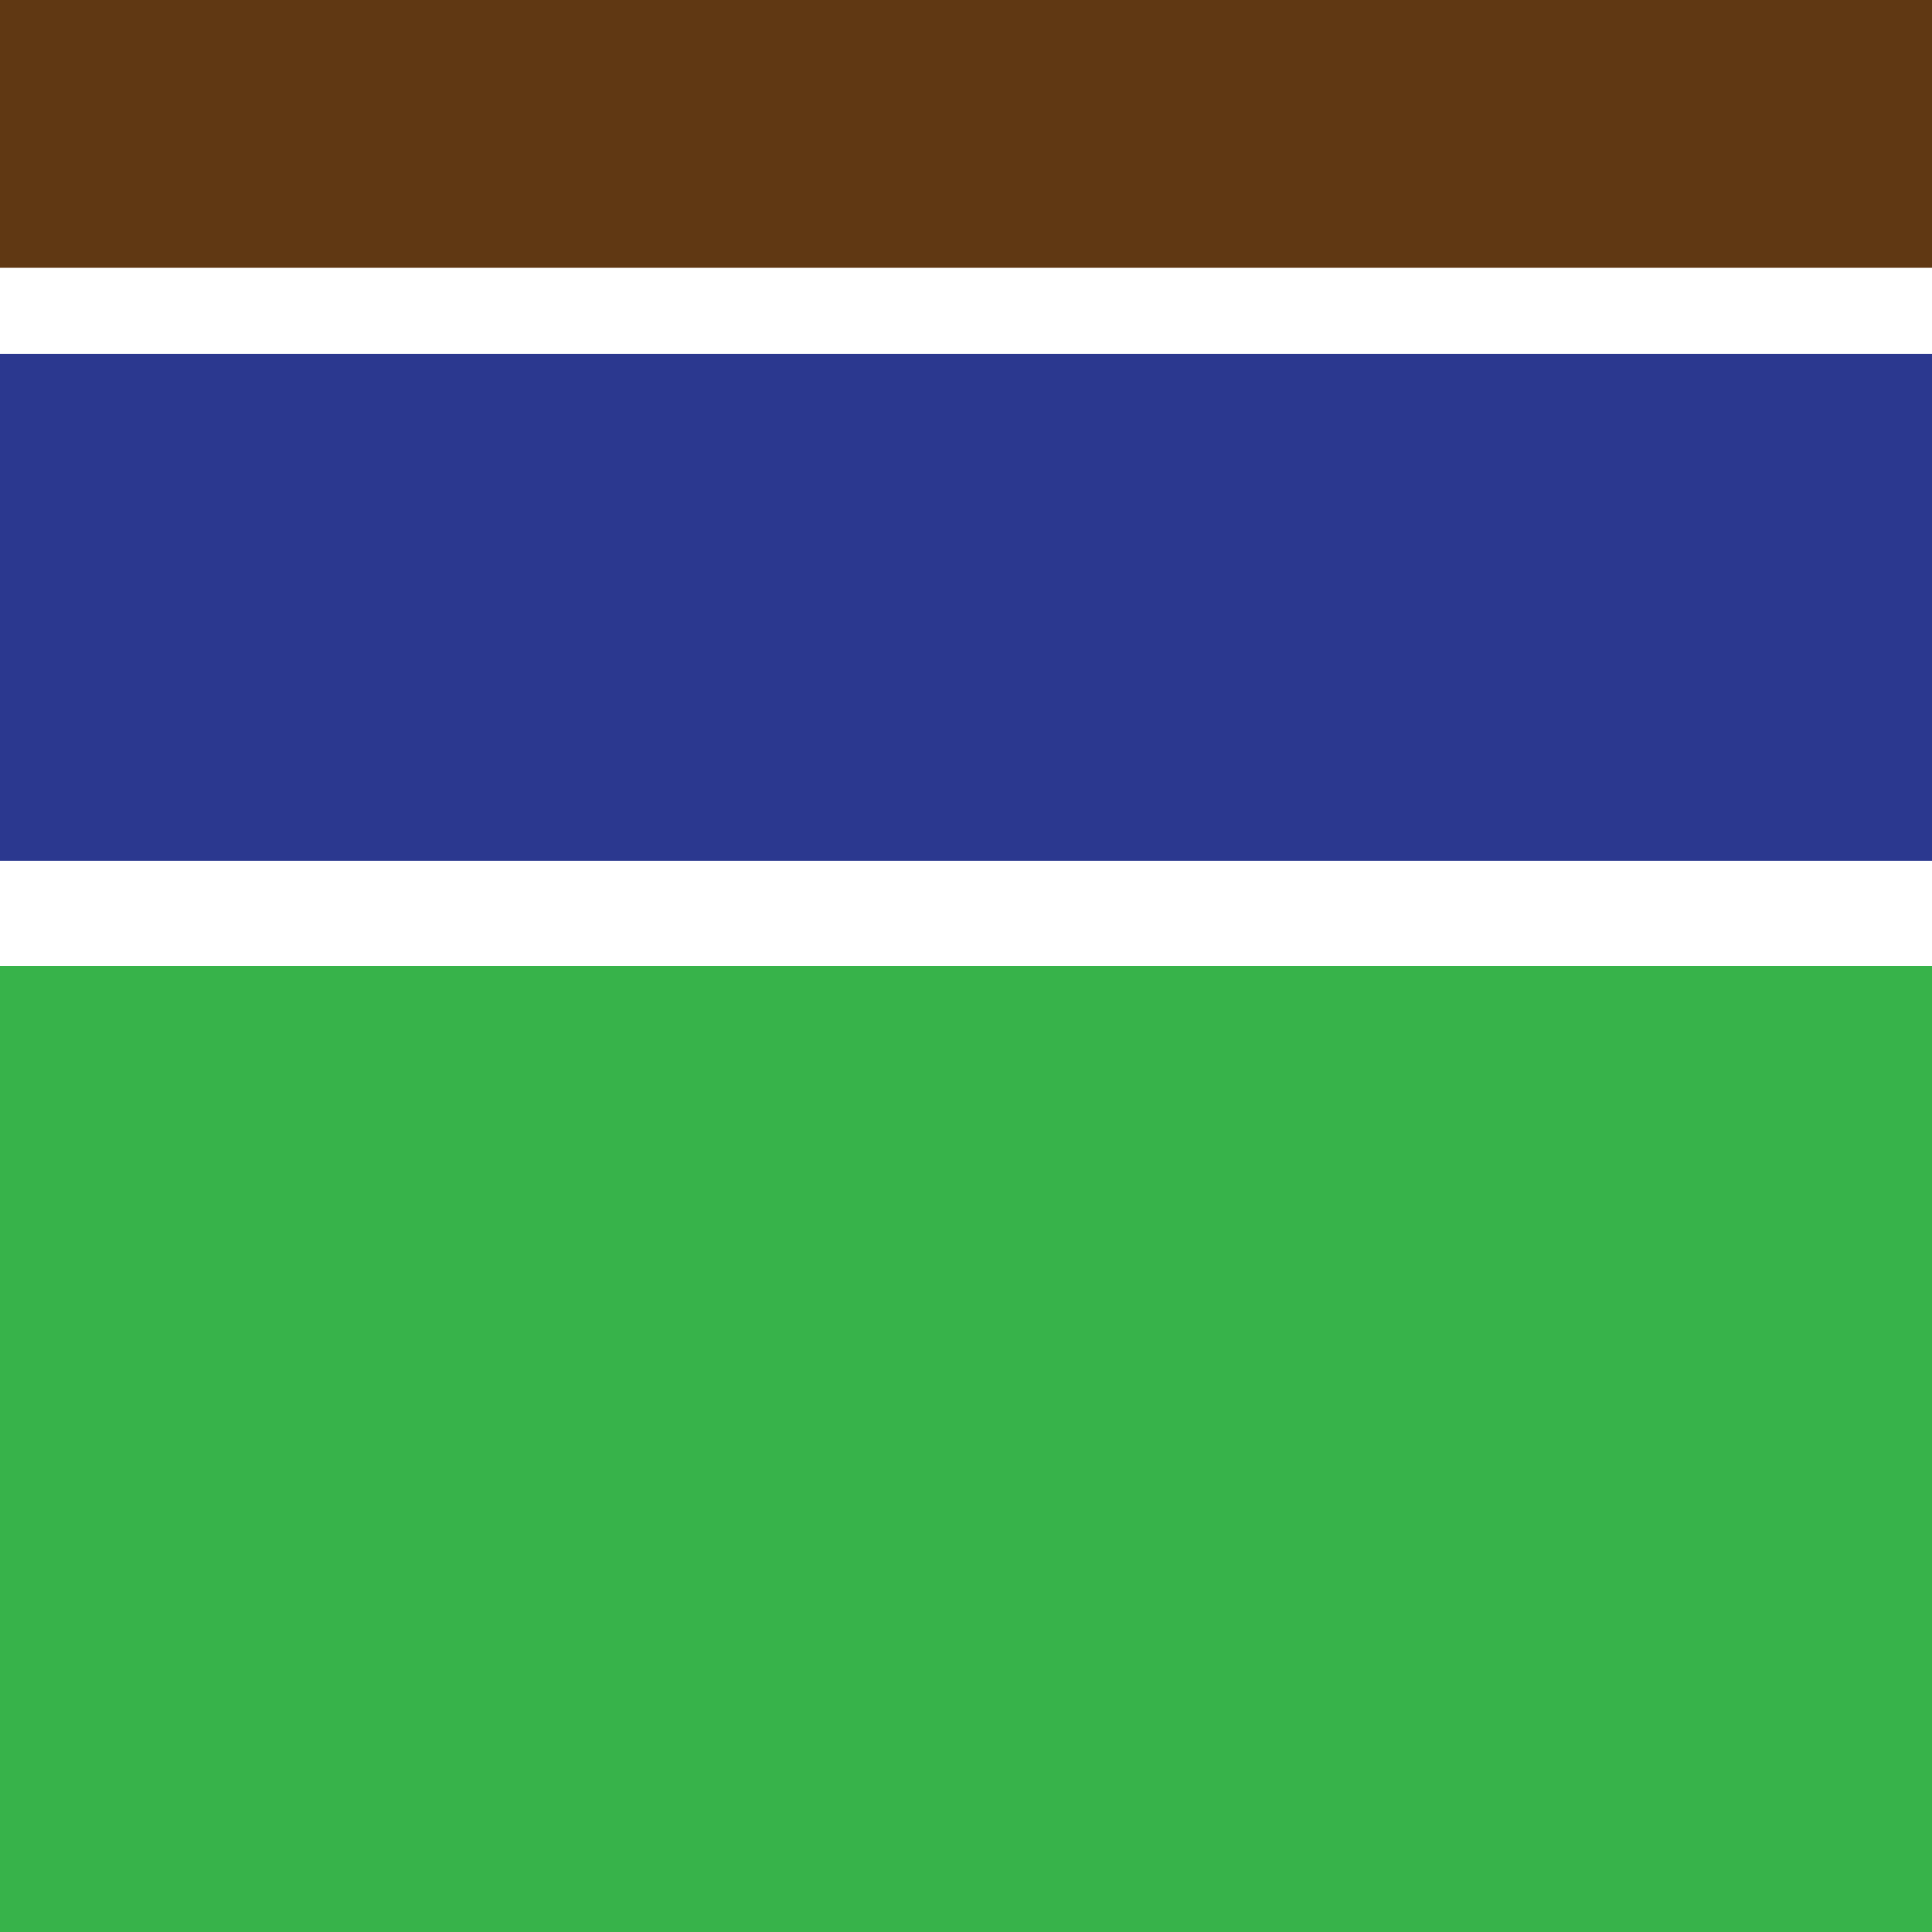
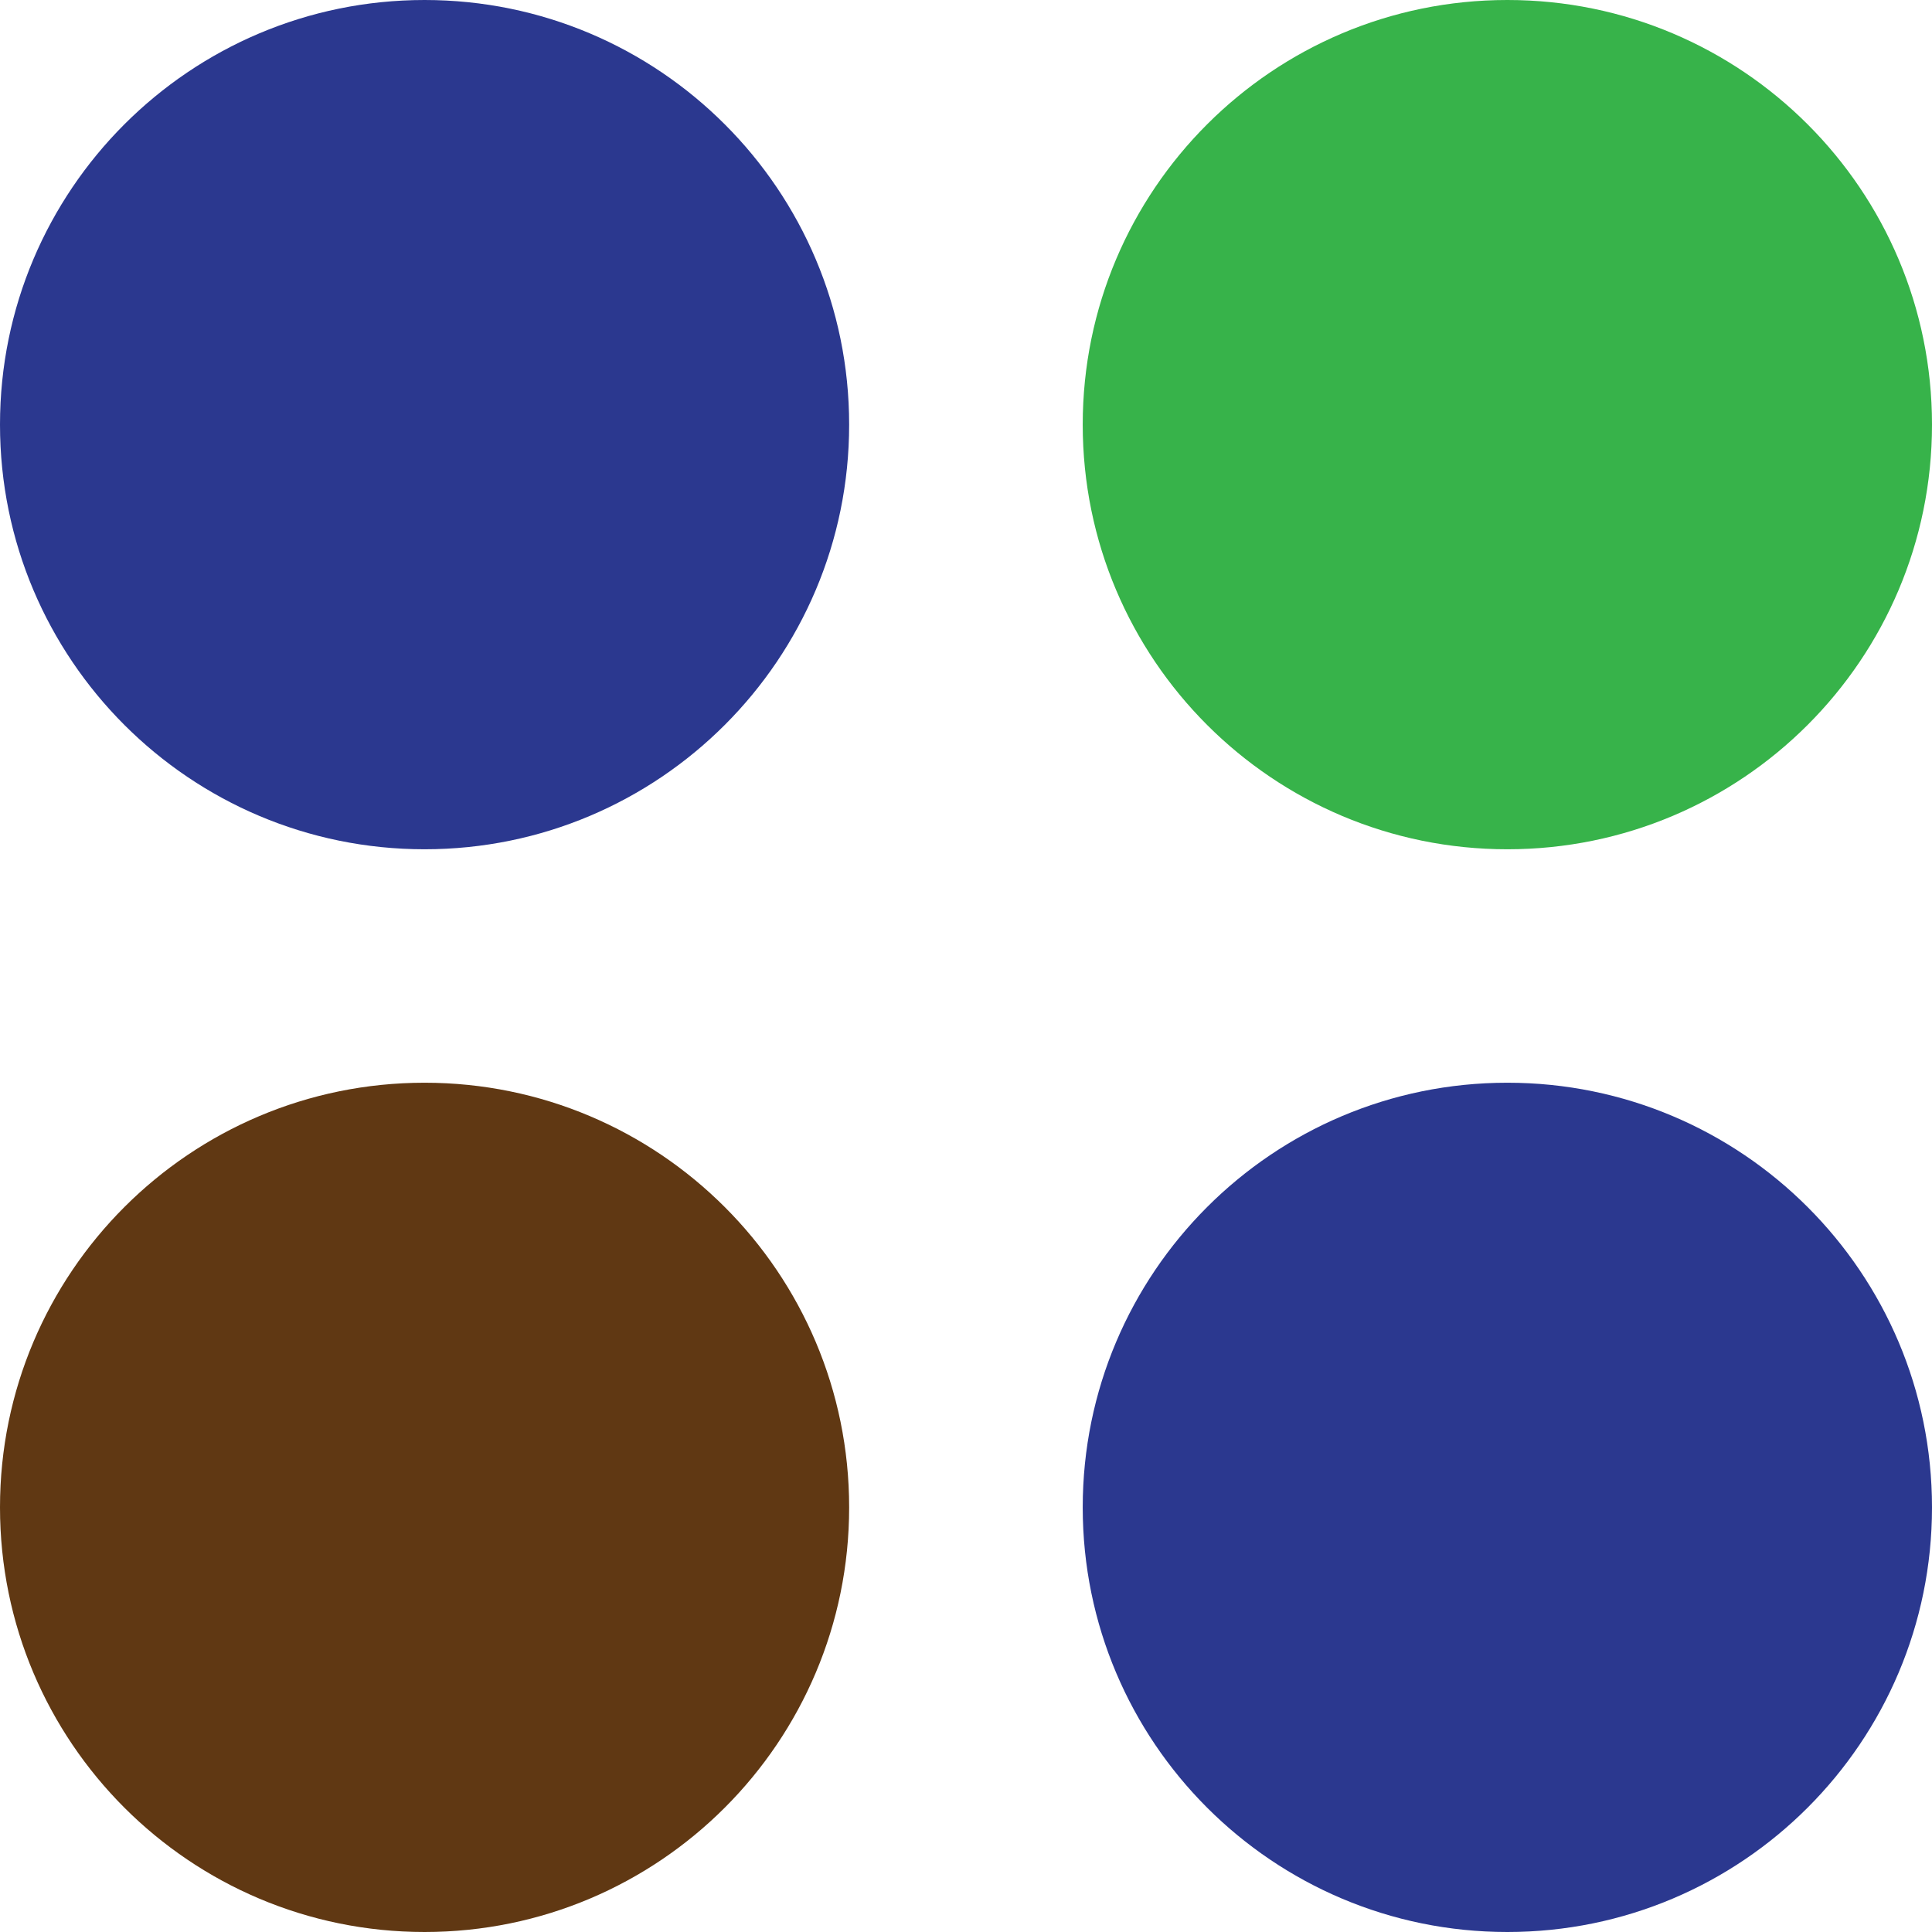
- <svg xmlns="http://www.w3.org/2000/svg" id="Layer_1" data-name="Layer 1" viewBox="0 0 202 202">
+ <svg xmlns="http://www.w3.org/2000/svg" id="Layer_1" data-name="Layer 1" viewBox="0 0 155.17 155.17">
  <defs>
-     <style>.cls-1{fill:#37b34a;}.cls-2{fill:#2b388f;}.cls-3{fill:#603813;}</style>
+     <style>.cls-1{fill:#2b388f;}.cls-2{fill:#603813;}.cls-3{fill:#37b34a;}</style>
  </defs>
-   <rect class="cls-1" y="101" width="202" height="101" />
-   <rect class="cls-2" y="37" width="202" height="53" />
-   <rect class="cls-3" width="202" height="28" />
+   <rect class="cls-1" width="68.2" height="68.21" rx="34.1" />
+   <rect class="cls-2" y="86.96" width="68.2" height="68.21" rx="34.1" />
+   <rect class="cls-1" x="86.96" y="86.96" width="68.21" height="68.21" rx="34.1" />
+   <rect class="cls-3" x="86.96" width="68.21" height="68.21" rx="34.1" />
</svg>
